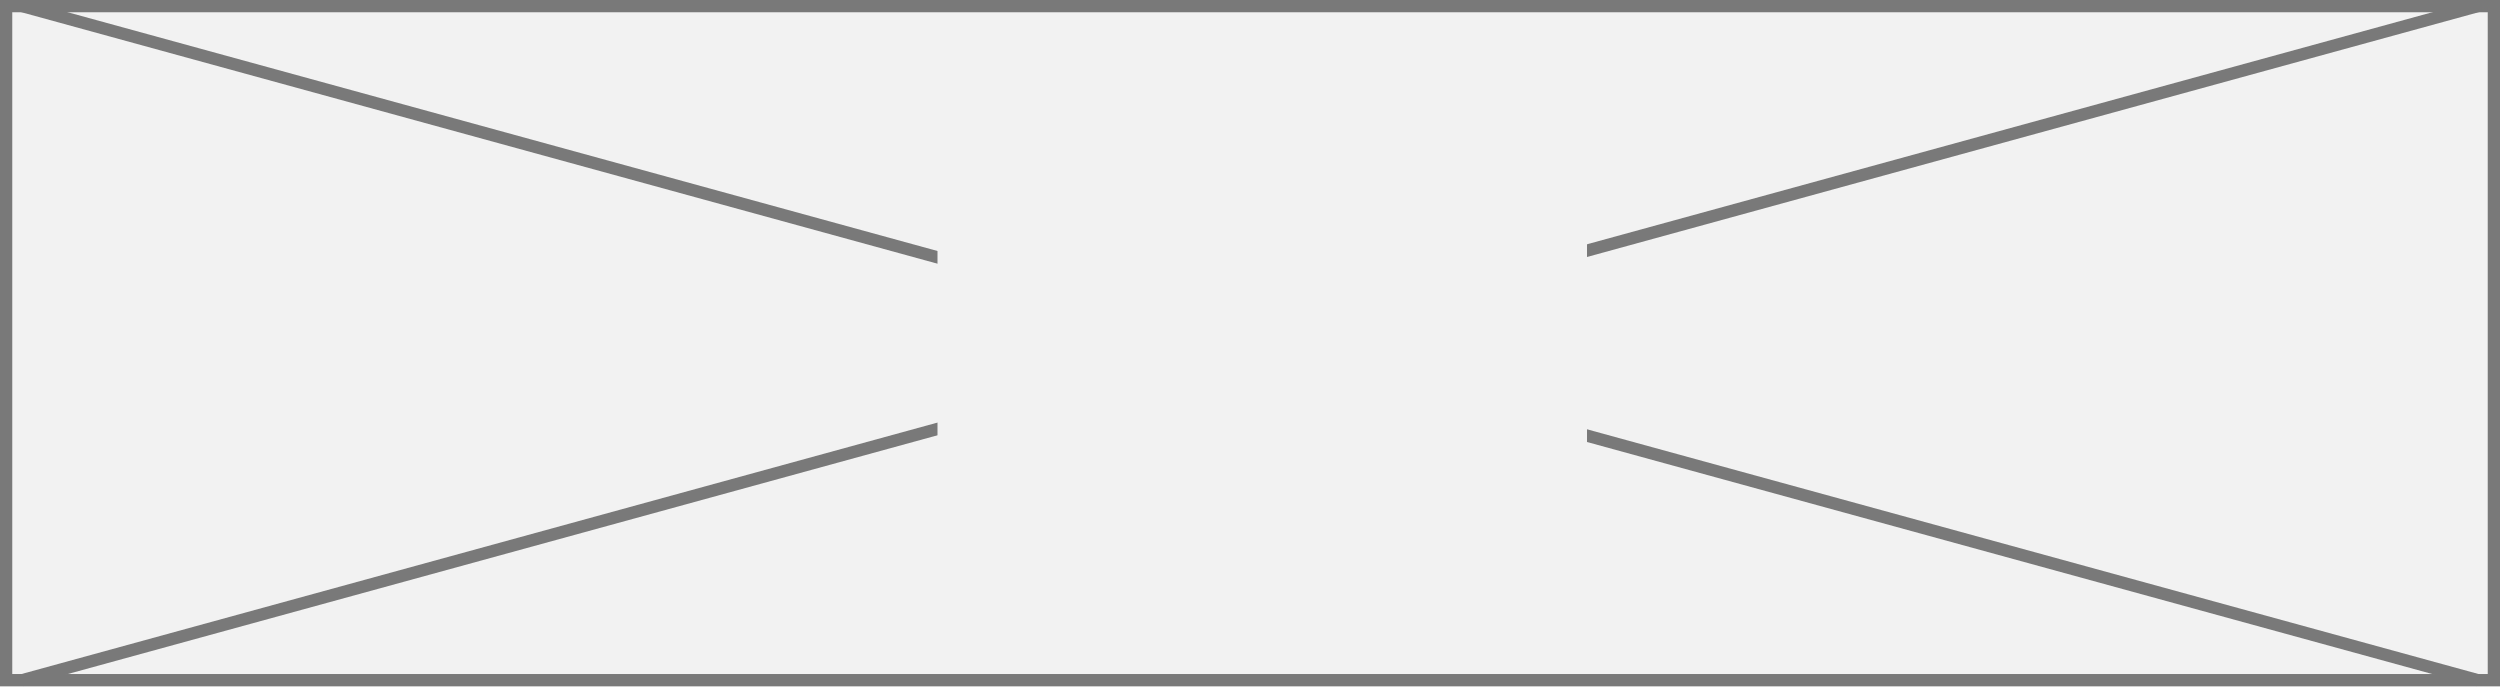
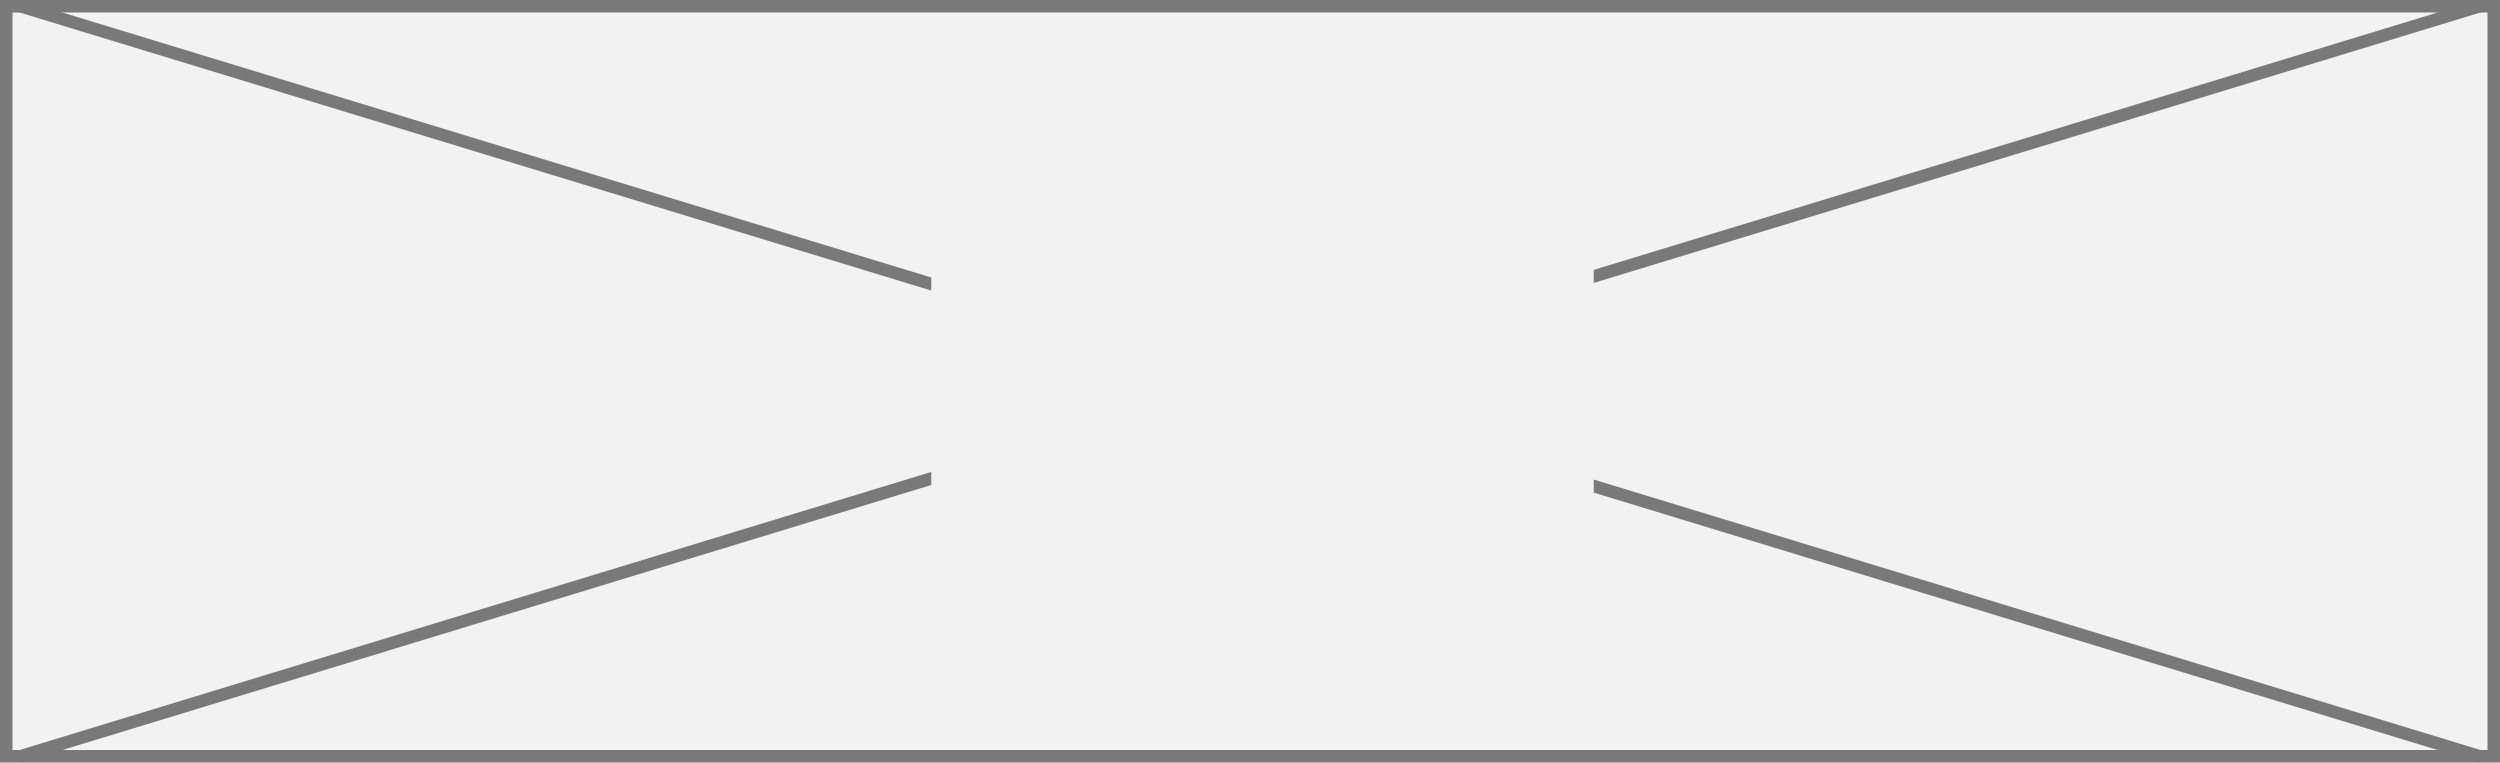
- <svg xmlns="http://www.w3.org/2000/svg" version="1.1" width="204px" height="56px">
+ <svg xmlns="http://www.w3.org/2000/svg" version="1.1" width="200px" height="61px">
  <defs>
-     <mask fill="white" id="clip53">
-       <path d="M 1867.5 298  L 1920.5 298  L 1920.5 320  L 1867.5 320  Z M 1791 280  L 1995 280  L 1995 336  L 1791 336  Z " fill-rule="evenodd" />
+     <mask fill="white" id="clip51">
+       <path d="M 1869.5 412  L 1922.5 412  L 1922.5 434  L 1869.5 434  Z M 1795 391  L 1995 391  L 1995 452  L 1795 452  Z " fill-rule="evenodd" />
    </mask>
  </defs>
-   <g transform="matrix(1 0 0 1 -1791 -280 )">
-     <path d="M 1791.5 280.5  L 1994.5 280.5  L 1994.5 335.5  L 1791.5 335.5  L 1791.5 280.5  Z " fill-rule="nonzero" fill="#f2f2f2" stroke="none" />
-     <path d="M 1791.5 280.5  L 1994.5 280.5  L 1994.5 335.5  L 1791.5 335.5  L 1791.5 280.5  Z " stroke-width="1" stroke="#797979" fill="none" />
-     <path d="M 1792.756 280.482  L 1993.244 335.518  M 1993.244 280.482  L 1792.756 335.518  " stroke-width="1" stroke="#797979" fill="none" mask="url(#clip53)" />
+   <g transform="matrix(1 0 0 1 -1795 -391 )">
+     <path d="M 1795.5 391.5  L 1994.5 391.5  L 1994.5 451.5  L 1795.5 451.5  L 1795.5 391.5  Z " fill-rule="nonzero" fill="#f2f2f2" stroke="none" />
+     <path d="M 1795.5 391.5  L 1994.5 391.5  L 1994.5 451.5  L 1795.5 451.5  L 1795.5 391.5  Z " stroke-width="1" stroke="#797979" fill="none" />
+     <path d="M 1796.568 391.478  L 1993.432 451.522  M 1993.432 391.478  L 1796.568 451.522  " stroke-width="1" stroke="#797979" fill="none" mask="url(#clip51)" />
  </g>
</svg>
